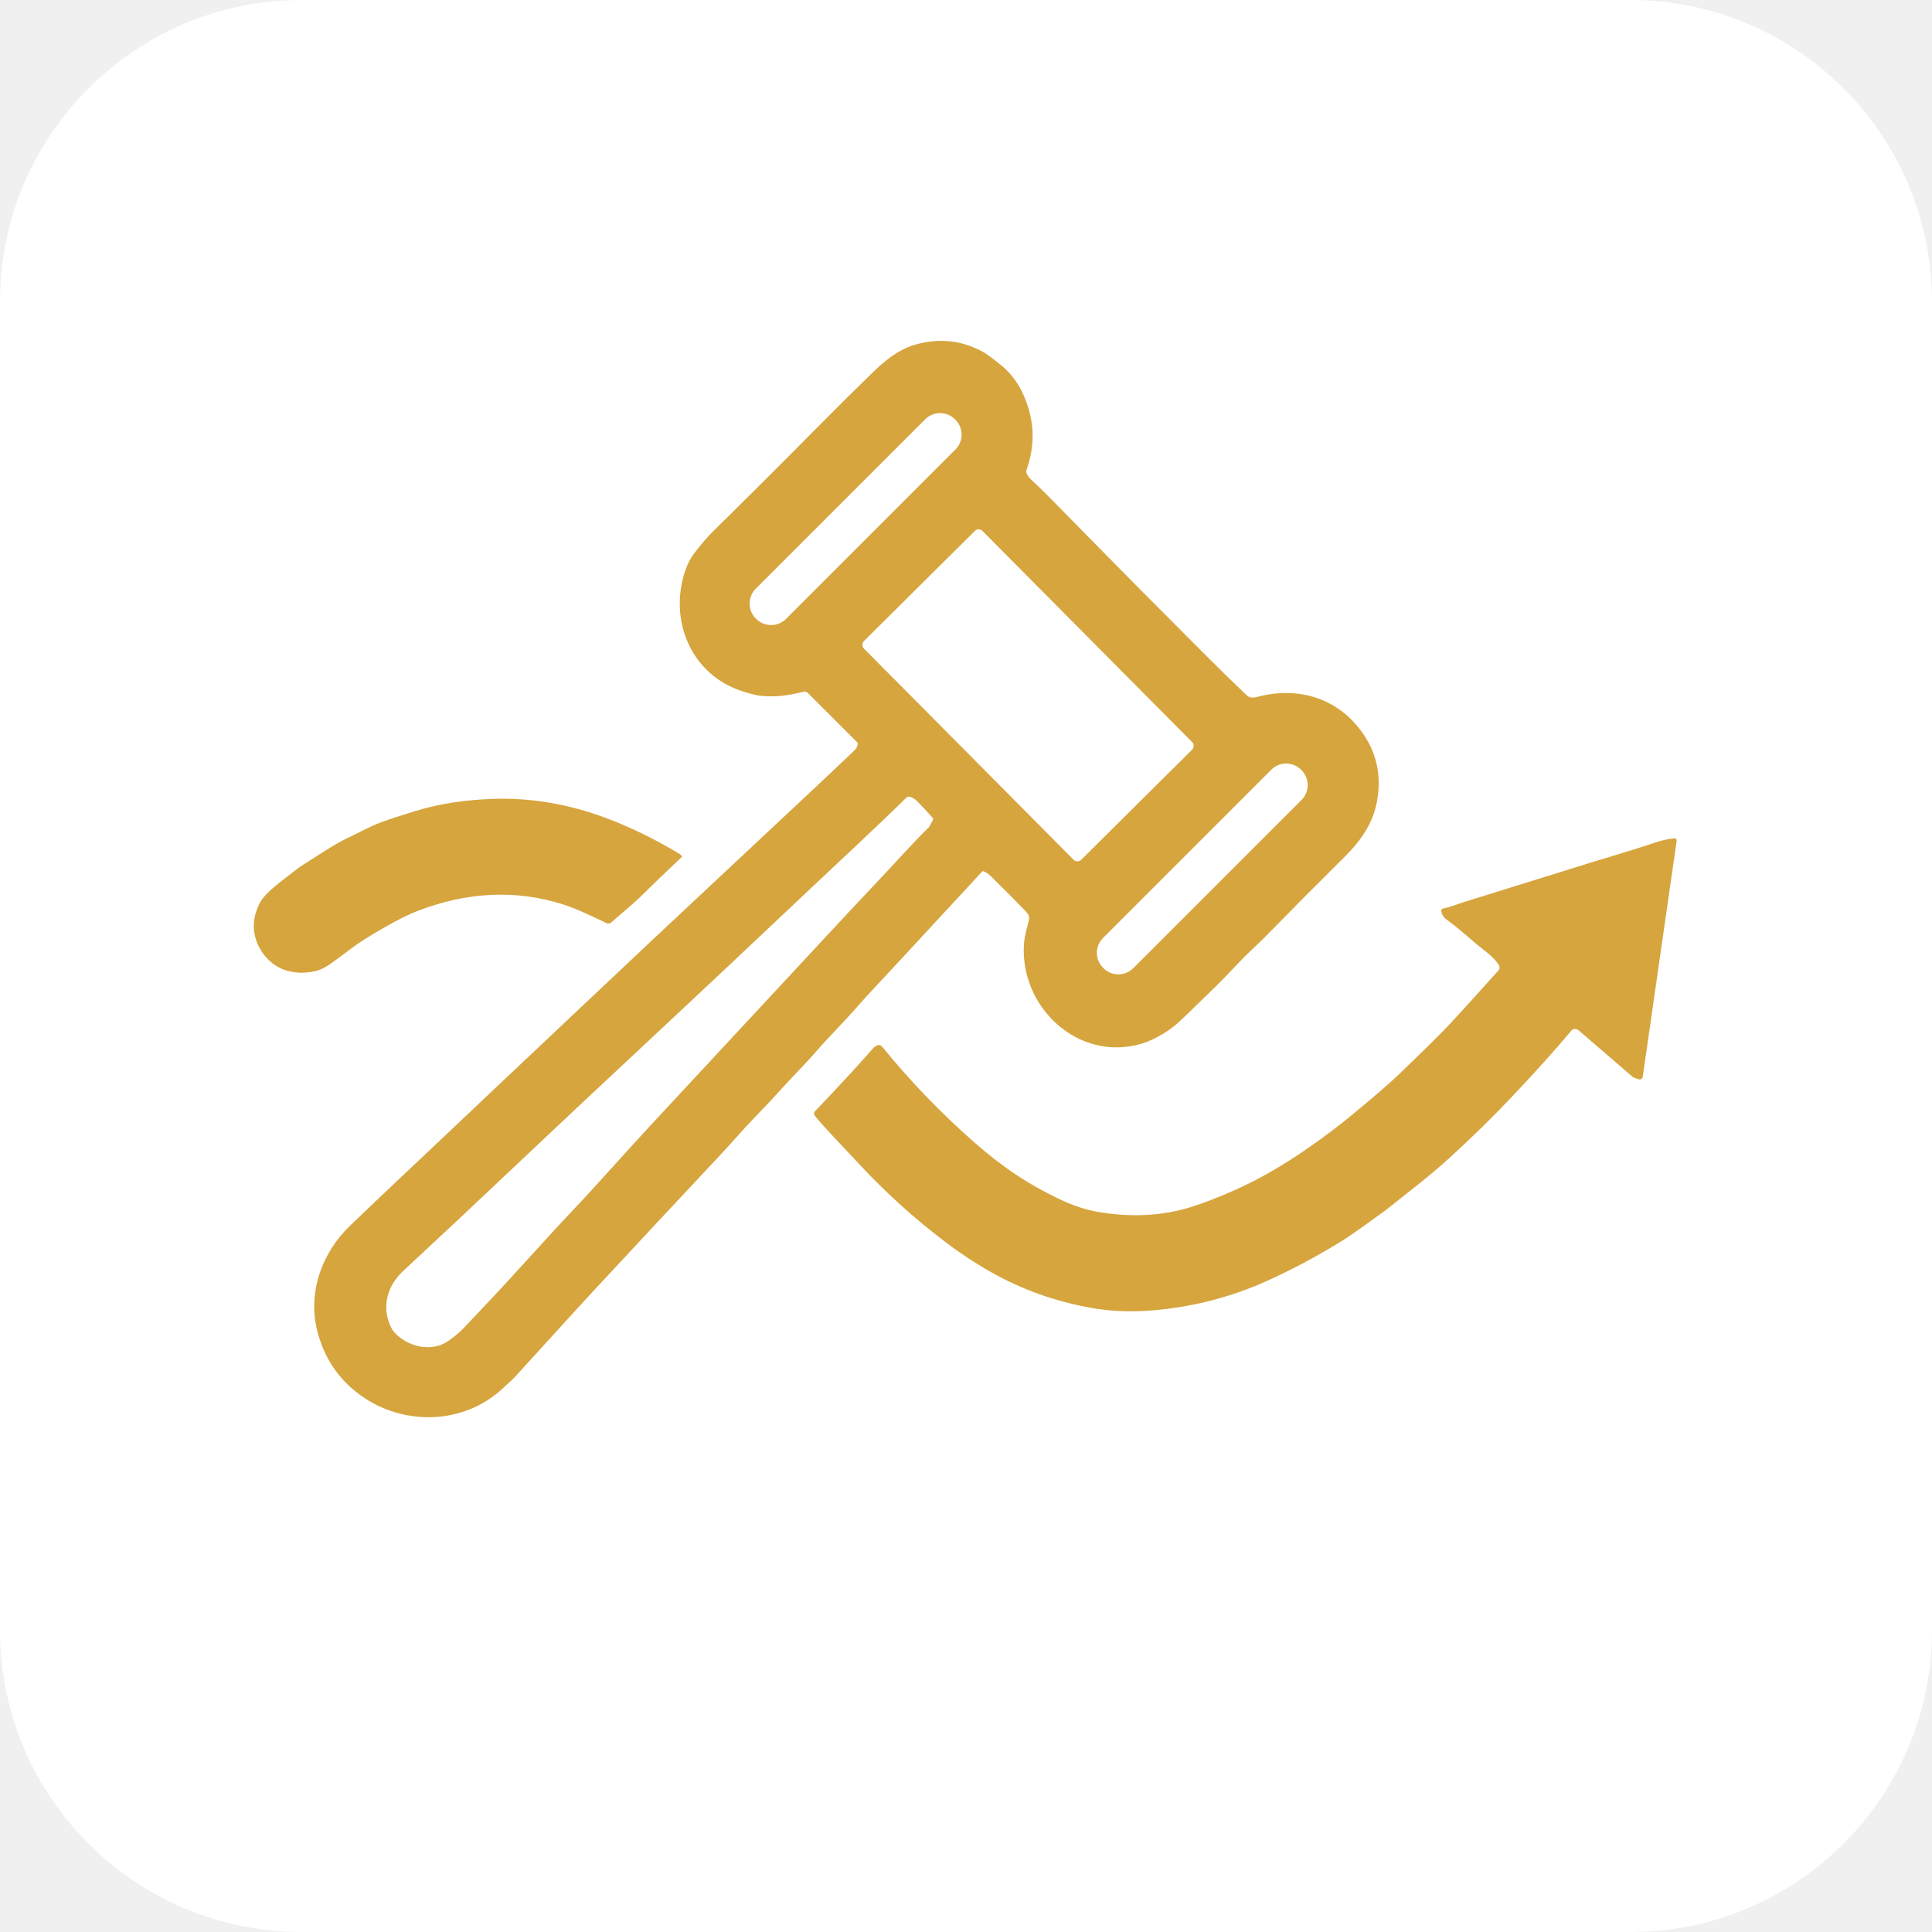
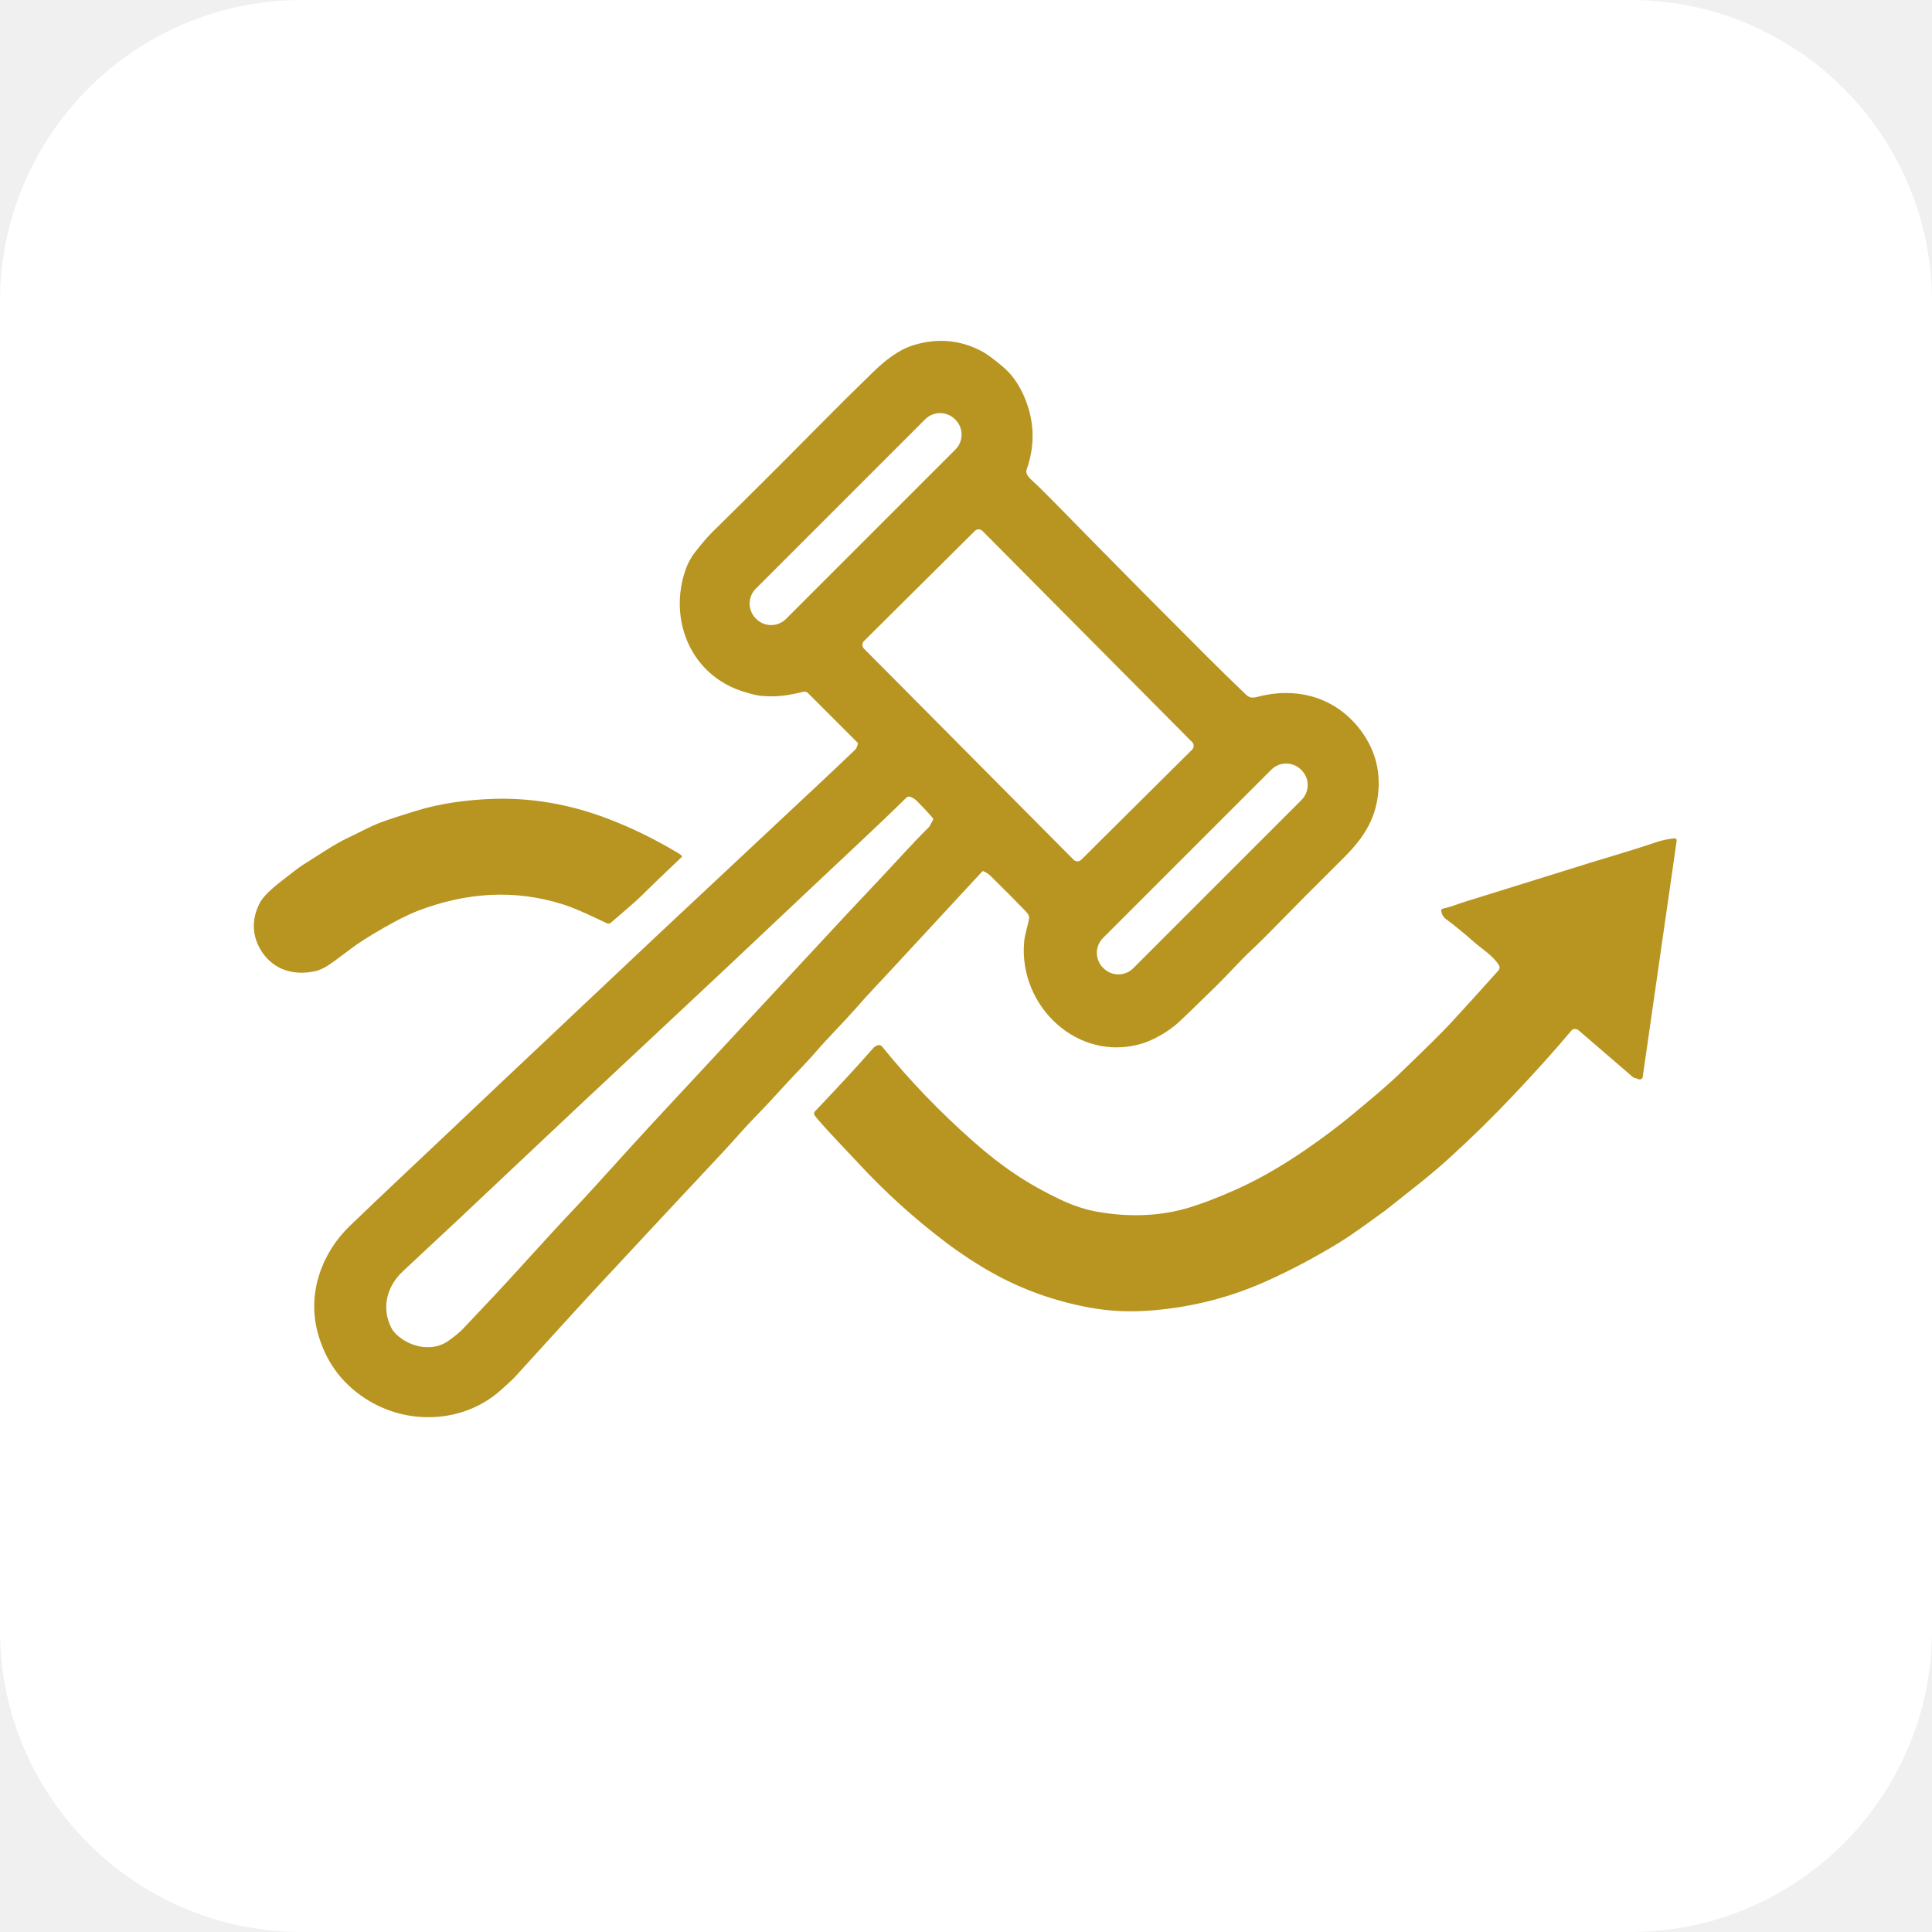
<svg xmlns="http://www.w3.org/2000/svg" version="1.1" viewBox="0.00 0.00 1024.00 1024.00">
  <rect width="1024" height="1024" fill="#ffffff" rx="160" />
-   <path fill="#d6a53e" d="   M 521.06 461.71   A 0.33 0.32 33.2 0 0 520.71 461.78   Q 460.75 526.62 459.06 528.30   Q 458.55 528.81 453.10 535.01   C 446.46 542.55 438.87 550.00 432.96 556.87   C 426.17 564.74 420.39 570.18 413.06 578.38   Q 408.02 584.02 399.56 592.73   C 394.05 598.40 388.00 605.50 381.81 612.10   Q 351.65 644.25 317.03 681.53   C 303.97 695.60 289.76 711.38 273.11 729.61   Q 271.39 731.49 265.45 736.79   C 245.54 754.58 215.61 755.55 193.69 741.30   Q 174.31 728.70 168.30 705.98   C 162.84 685.34 170.54 664.06 185.45 649.72   C 204.93 630.98 222.01 615.07 238.51 599.43   Q 262.66 576.52 293.75 547.25   Q 294.75 546.30 305.70 535.95   Q 346.43 497.43 400.34 447.10   Q 439.62 410.44 453.05 397.56   Q 454.24 396.42 454.69 394.14   A 0.61 0.58 29.6 0 0 454.53 393.61   L 428.24 367.33   A 2.57 2.55 60.7 0 0 425.82 366.64   C 417.75 368.61 411.78 369.59 403.26 368.80   Q 400.43 368.54 394.23 366.64   C 366.04 357.99 354.12 328.38 363.39 301.88   Q 365.17 296.81 368.29 292.80   Q 373.89 285.61 377.66 281.91   C 392.90 266.94 414.38 245.61 433.57 226.15   Q 448.27 211.26 462.79 197.18   C 468.94 191.22 476.09 185.38 484.38 182.88   Q 503.55 177.08 520.79 186.40   Q 524.10 188.19 531.20 194.08   Q 538.41 200.05 542.68 209.82   Q 551.14 229.12 544.11 248.97   Q 543.42 250.93 545.82 253.47   Q 546.96 254.68 550.18 257.63   Q 553.05 260.27 580.75 288.56   Q 599.78 308.01 639.88 348.12   Q 649.11 357.36 660.52 368.27   C 662.34 370.02 664.05 369.98 666.60 369.31   C 687.73 363.80 708.31 369.70 721.41 387.39   Q 733.42 403.60 729.97 424.04   C 727.90 436.35 721.13 445.74 712.54 454.29   Q 688.04 478.64 678.21 488.78   Q 669.71 497.55 663.74 503.14   C 657.26 509.21 650.51 516.82 644.67 522.54   Q 627.31 539.55 623.98 542.48   C 619.11 546.76 611.56 551.24 605.13 553.16   C 571.42 563.19 540.01 533.50 542.79 499.61   C 543.16 495.06 544.61 491.27 545.40 487.20   Q 545.79 485.23 543.94 483.31   Q 536.39 475.45 525.01 464.24   Q 523.37 462.63 521.06 461.71   Z   M 506.184 222.238   A 11.19 11.19 0.0 0 0 490.358 222.238   L 400.598 311.998   A 11.19 11.19 0.0 0 0 400.598 327.824   L 400.796 328.022   A 11.19 11.19 0.0 0 0 416.622 328.022   L 506.382 238.262   A 11.19 11.19 0.0 0 0 506.382 222.436   L 506.184 222.238   Z   M 520.718 281.406   A 2.84 2.84 0.0 0 0 516.702 281.392   L 457.921 339.764   A 2.84 2.84 0.0 0 0 457.907 343.78   L 569.042 455.694   A 2.84 2.84 0.0 0 0 573.058 455.708   L 631.839 397.336   A 2.84 2.84 0.0 0 0 631.853 393.32   L 520.718 281.406   Z   M 689.839 423.984   A 11.15 11.15 0.0 0 0 689.839 408.216   L 689.584 407.961   A 11.15 11.15 0.0 0 0 673.816 407.961   L 584.621 497.156   A 11.15 11.15 0.0 0 0 584.621 512.924   L 584.876 513.179   A 11.15 11.15 0.0 0 0 600.644 513.179   L 689.839 423.984   Z   M 494.52 434.51   A 0.82 0.80 -51.7 0 0 494.42 433.59   Q 489.83 428.35 486.03 424.59   Q 484.27 422.85 482.27 422.28   A 1.89 1.88 -59.1 0 0 480.42 422.75   C 465.29 437.67 442.26 458.97 429.83 470.73   Q 383.84 514.23 345.97 549.56   Q 306.30 586.56 279.74 611.67   Q 239.59 649.65 213.55 673.79   C 205.00 681.72 202.01 693.33 207.47 703.89   Q 208.45 705.80 210.58 707.72   C 217.97 714.38 229.56 716.46 237.72 710.65   Q 242.81 707.01 245.47 704.22   Q 262.95 685.87 275.08 672.49   Q 294.06 651.55 304.48 640.55   C 317.24 627.08 330.52 611.86 345.46 595.76   Q 394.11 543.34 449.52 483.78   Q 457.72 474.98 466.08 466.18   C 474.69 457.14 482.75 447.85 492.47 438.29   A 0.96 0.80 84.8 0 0 492.56 438.16   L 494.52 434.51   Z" />
-   <path fill="#d6a53e" d="   M 361.22 453.46   A 0.60 0.60 0.0 0 1 361.22 454.34   Q 346.64 468.15 341.44 473.35   C 335.76 479.03 331.35 482.42 323.78 489.06   A 1.92 1.92 0.0 0 1 321.70 489.36   C 316.20 486.81 305.97 481.74 298.62 479.40   C 272.67 471.15 246.99 473.00 221.51 482.74   Q 214.30 485.49 203.25 491.84   Q 191.48 498.60 186.05 502.82   Q 185.88 502.96 177.02 509.53   Q 171.24 513.82 167.18 514.72   Q 158.32 516.68 150.85 514.08   C 141.61 510.86 134.83 501.31 134.53 491.50   Q 134.35 485.20 137.64 478.67   Q 139.80 474.39 148.07 467.85   Q 157.52 460.37 160.16 458.66   Q 160.51 458.43 172.10 451.06   Q 179.61 446.29 184.38 444.09   C 189.97 441.50 195.81 438.11 202.17 435.76   Q 208.26 433.52 220.30 429.82   C 233.92 425.64 247.83 423.94 260.50 423.45   Q 291.22 422.27 321.56 433.70   Q 340.49 440.83 359.38 452.11   Q 360.50 452.78 361.22 453.46   Z" />
-   <path fill="#d6a53e" d="   M 833.28 545.79   Q 833.20 545.84 832.35 546.85   Q 819.70 561.91 801.45 581.20   Q 786.02 597.51 768.36 613.62   Q 760.84 620.48 751.62 627.80   Q 734.70 641.23 734.43 641.43   C 728.11 645.94 717.79 653.77 708.94 659.14   Q 690.28 670.47 671.42 678.96   Q 642.81 691.85 611.01 694.52   Q 593.48 696.00 577.64 693.08   Q 549.62 687.93 525.73 674.52   C 517.73 670.03 509.24 664.48 501.49 658.62   Q 476.43 639.69 455.08 616.67   C 447.27 608.24 439.82 600.68 433.63 593.51   Q 431.98 591.60 431.63 590.89   A 1.62 1.61 53.9 0 1 431.91 589.07   Q 451.26 568.78 462.81 555.55   Q 463.66 554.58 465.13 554.03   A 2.13 2.13 0.0 0 1 467.51 554.68   Q 489.18 581.46 516.11 605.22   C 531.21 618.55 544.96 627.69 561.69 635.65   Q 572.23 640.67 582.21 642.37   Q 608.15 646.76 630.48 639.98   Q 640.84 636.83 654.98 630.54   C 674.98 621.63 694.47 608.43 711.96 594.69   Q 715.33 592.04 726.72 582.46   Q 736.01 574.63 741.06 569.79   Q 761.99 549.69 768.35 542.85   Q 777.88 532.58 794.21 514.36   A 2.35 2.34 49.7 0 0 794.44 511.54   C 791.17 506.38 785.69 503.15 781.43 499.43   Q 771.83 491.04 766.80 487.44   C 765.02 486.17 764.26 484.89 763.88 482.89   A 1.14 1.14 0.0 0 1 764.79 481.56   C 768.80 480.79 772.24 479.25 776.26 478.00   Q 827.82 462.00 831.31 460.88   C 847.45 455.68 861.51 451.89 877.88 446.37   Q 882.45 444.83 887.52 444.33   A 1.07 1.06 -88.9 0 1 888.68 445.54   L 870.68 570.77   A 1.59 1.59 0.0 0 1 868.60 572.04   L 866.18 571.23   A 2.88 2.63 -12.4 0 1 865.26 570.70   L 836.65 546.06   A 2.88 2.87 -40.3 0 0 833.28 545.79   Z" />
+   <path fill="#b89520" d="   M 521.06 461.71   A 0.33 0.32 33.2 0 0 520.71 461.78   Q 460.75 526.62 459.06 528.30   Q 458.55 528.81 453.10 535.01   C 446.46 542.55 438.87 550.00 432.96 556.87   C 426.17 564.74 420.39 570.18 413.06 578.38   Q 408.02 584.02 399.56 592.73   C 394.05 598.40 388.00 605.50 381.81 612.10   Q 351.65 644.25 317.03 681.53   C 303.97 695.60 289.76 711.38 273.11 729.61   Q 271.39 731.49 265.45 736.79   C 245.54 754.58 215.61 755.55 193.69 741.30   Q 174.31 728.70 168.30 705.98   C 162.84 685.34 170.54 664.06 185.45 649.72   C 204.93 630.98 222.01 615.07 238.51 599.43   Q 262.66 576.52 293.75 547.25   Q 294.75 546.30 305.70 535.95   Q 346.43 497.43 400.34 447.10   Q 439.62 410.44 453.05 397.56   Q 454.24 396.42 454.69 394.14   A 0.61 0.58 29.6 0 0 454.53 393.61   L 428.24 367.33   A 2.57 2.55 60.7 0 0 425.82 366.64   C 417.75 368.61 411.78 369.59 403.26 368.80   Q 400.43 368.54 394.23 366.64   C 366.04 357.99 354.12 328.38 363.39 301.88   Q 365.17 296.81 368.29 292.80   Q 373.89 285.61 377.66 281.91   C 392.90 266.94 414.38 245.61 433.57 226.15   Q 448.27 211.26 462.79 197.18   C 468.94 191.22 476.09 185.38 484.38 182.88   Q 503.55 177.08 520.79 186.40   Q 524.10 188.19 531.20 194.08   Q 538.41 200.05 542.68 209.82   Q 551.14 229.12 544.11 248.97   Q 543.42 250.93 545.82 253.47   Q 546.96 254.68 550.18 257.63   Q 553.05 260.27 580.75 288.56   Q 599.78 308.01 639.88 348.12   Q 649.11 357.36 660.52 368.27   C 662.34 370.02 664.05 369.98 666.60 369.31   C 687.73 363.80 708.31 369.70 721.41 387.39   Q 733.42 403.60 729.97 424.04   C 727.90 436.35 721.13 445.74 712.54 454.29   Q 688.04 478.64 678.21 488.78   Q 669.71 497.55 663.74 503.14   C 657.26 509.21 650.51 516.82 644.67 522.54   Q 627.31 539.55 623.98 542.48   C 619.11 546.76 611.56 551.24 605.13 553.16   C 571.42 563.19 540.01 533.50 542.79 499.61   C 543.16 495.06 544.61 491.27 545.40 487.20   Q 545.79 485.23 543.94 483.31   Q 536.39 475.45 525.01 464.24   Q 523.37 462.63 521.06 461.71   Z   M 506.184 222.238   A 11.19 11.19 0.0 0 0 490.358 222.238   L 400.598 311.998   A 11.19 11.19 0.0 0 0 400.598 327.824   L 400.796 328.022   A 11.19 11.19 0.0 0 0 416.622 328.022   L 506.382 238.262   A 11.19 11.19 0.0 0 0 506.382 222.436   L 506.184 222.238   Z   M 520.718 281.406   A 2.84 2.84 0.0 0 0 516.702 281.392   L 457.921 339.764   A 2.84 2.84 0.0 0 0 457.907 343.78   L 569.042 455.694   A 2.84 2.84 0.0 0 0 573.058 455.708   L 631.839 397.336   A 2.84 2.84 0.0 0 0 631.853 393.32   L 520.718 281.406   Z   M 689.839 423.984   A 11.15 11.15 0.0 0 0 689.839 408.216   L 689.584 407.961   A 11.15 11.15 0.0 0 0 673.816 407.961   L 584.621 497.156   A 11.15 11.15 0.0 0 0 584.621 512.924   L 584.876 513.179   A 11.15 11.15 0.0 0 0 600.644 513.179   L 689.839 423.984   Z   M 494.52 434.51   A 0.82 0.80 -51.7 0 0 494.42 433.59   Q 489.83 428.35 486.03 424.59   Q 484.27 422.85 482.27 422.28   A 1.89 1.88 -59.1 0 0 480.42 422.75   C 465.29 437.67 442.26 458.97 429.83 470.73   Q 383.84 514.23 345.97 549.56   Q 306.30 586.56 279.74 611.67   Q 239.59 649.65 213.55 673.79   C 205.00 681.72 202.01 693.33 207.47 703.89   Q 208.45 705.80 210.58 707.72   C 217.97 714.38 229.56 716.46 237.72 710.65   Q 242.81 707.01 245.47 704.22   Q 262.95 685.87 275.08 672.49   Q 294.06 651.55 304.48 640.55   C 317.24 627.08 330.52 611.86 345.46 595.76   Q 394.11 543.34 449.52 483.78   Q 457.72 474.98 466.08 466.18   C 474.69 457.14 482.75 447.85 492.47 438.29   A 0.96 0.80 84.8 0 0 492.56 438.16   L 494.52 434.51   Z" />
+   <path fill="#b89520" d="   M 361.22 453.46   A 0.60 0.60 0.0 0 1 361.22 454.34   Q 346.64 468.15 341.44 473.35   C 335.76 479.03 331.35 482.42 323.78 489.06   A 1.92 1.92 0.0 0 1 321.70 489.36   C 316.20 486.81 305.97 481.74 298.62 479.40   C 272.67 471.15 246.99 473.00 221.51 482.74   Q 214.30 485.49 203.25 491.84   Q 191.48 498.60 186.05 502.82   Q 185.88 502.96 177.02 509.53   Q 171.24 513.82 167.18 514.72   Q 158.32 516.68 150.85 514.08   C 141.61 510.86 134.83 501.31 134.53 491.50   Q 134.35 485.20 137.64 478.67   Q 139.80 474.39 148.07 467.85   Q 157.52 460.37 160.16 458.66   Q 160.51 458.43 172.10 451.06   Q 179.61 446.29 184.38 444.09   C 189.97 441.50 195.81 438.11 202.17 435.76   Q 208.26 433.52 220.30 429.82   C 233.92 425.64 247.83 423.94 260.50 423.45   Q 291.22 422.27 321.56 433.70   Q 340.49 440.83 359.38 452.11   Q 360.50 452.78 361.22 453.46   Z" />
+   <path fill="#b89520" d="   M 833.28 545.79   Q 833.20 545.84 832.35 546.85   Q 819.70 561.91 801.45 581.20   Q 786.02 597.51 768.36 613.62   Q 760.84 620.48 751.62 627.80   Q 734.70 641.23 734.43 641.43   C 728.11 645.94 717.79 653.77 708.94 659.14   Q 690.28 670.47 671.42 678.96   Q 642.81 691.85 611.01 694.52   Q 593.48 696.00 577.64 693.08   Q 549.62 687.93 525.73 674.52   C 517.73 670.03 509.24 664.48 501.49 658.62   Q 476.43 639.69 455.08 616.67   C 447.27 608.24 439.82 600.68 433.63 593.51   Q 431.98 591.60 431.63 590.89   A 1.62 1.61 53.9 0 1 431.91 589.07   Q 451.26 568.78 462.81 555.55   Q 463.66 554.58 465.13 554.03   A 2.13 2.13 0.0 0 1 467.51 554.68   Q 489.18 581.46 516.11 605.22   C 531.21 618.55 544.96 627.69 561.69 635.65   Q 572.23 640.67 582.21 642.37   Q 608.15 646.76 630.48 639.98   Q 640.84 636.83 654.98 630.54   C 674.98 621.63 694.47 608.43 711.96 594.69   Q 715.33 592.04 726.72 582.46   Q 736.01 574.63 741.06 569.79   Q 761.99 549.69 768.35 542.85   Q 777.88 532.58 794.21 514.36   A 2.35 2.34 49.7 0 0 794.44 511.54   C 791.17 506.38 785.69 503.15 781.43 499.43   Q 771.83 491.04 766.80 487.44   C 765.02 486.17 764.26 484.89 763.88 482.89   A 1.14 1.14 0.0 0 1 764.79 481.56   C 768.80 480.79 772.24 479.25 776.26 478.00   Q 827.82 462.00 831.31 460.88   C 847.45 455.68 861.51 451.89 877.88 446.37   Q 882.45 444.83 887.52 444.33   A 1.07 1.06 -88.9 0 1 888.68 445.54   L 870.68 570.77   A 1.59 1.59 0.0 0 1 868.60 572.04   L 866.18 571.23   A 2.88 2.63 -12.4 0 1 865.26 570.70   L 836.65 546.06   A 2.88 2.87 -40.3 0 0 833.28 545.79   Z" />
</svg>
